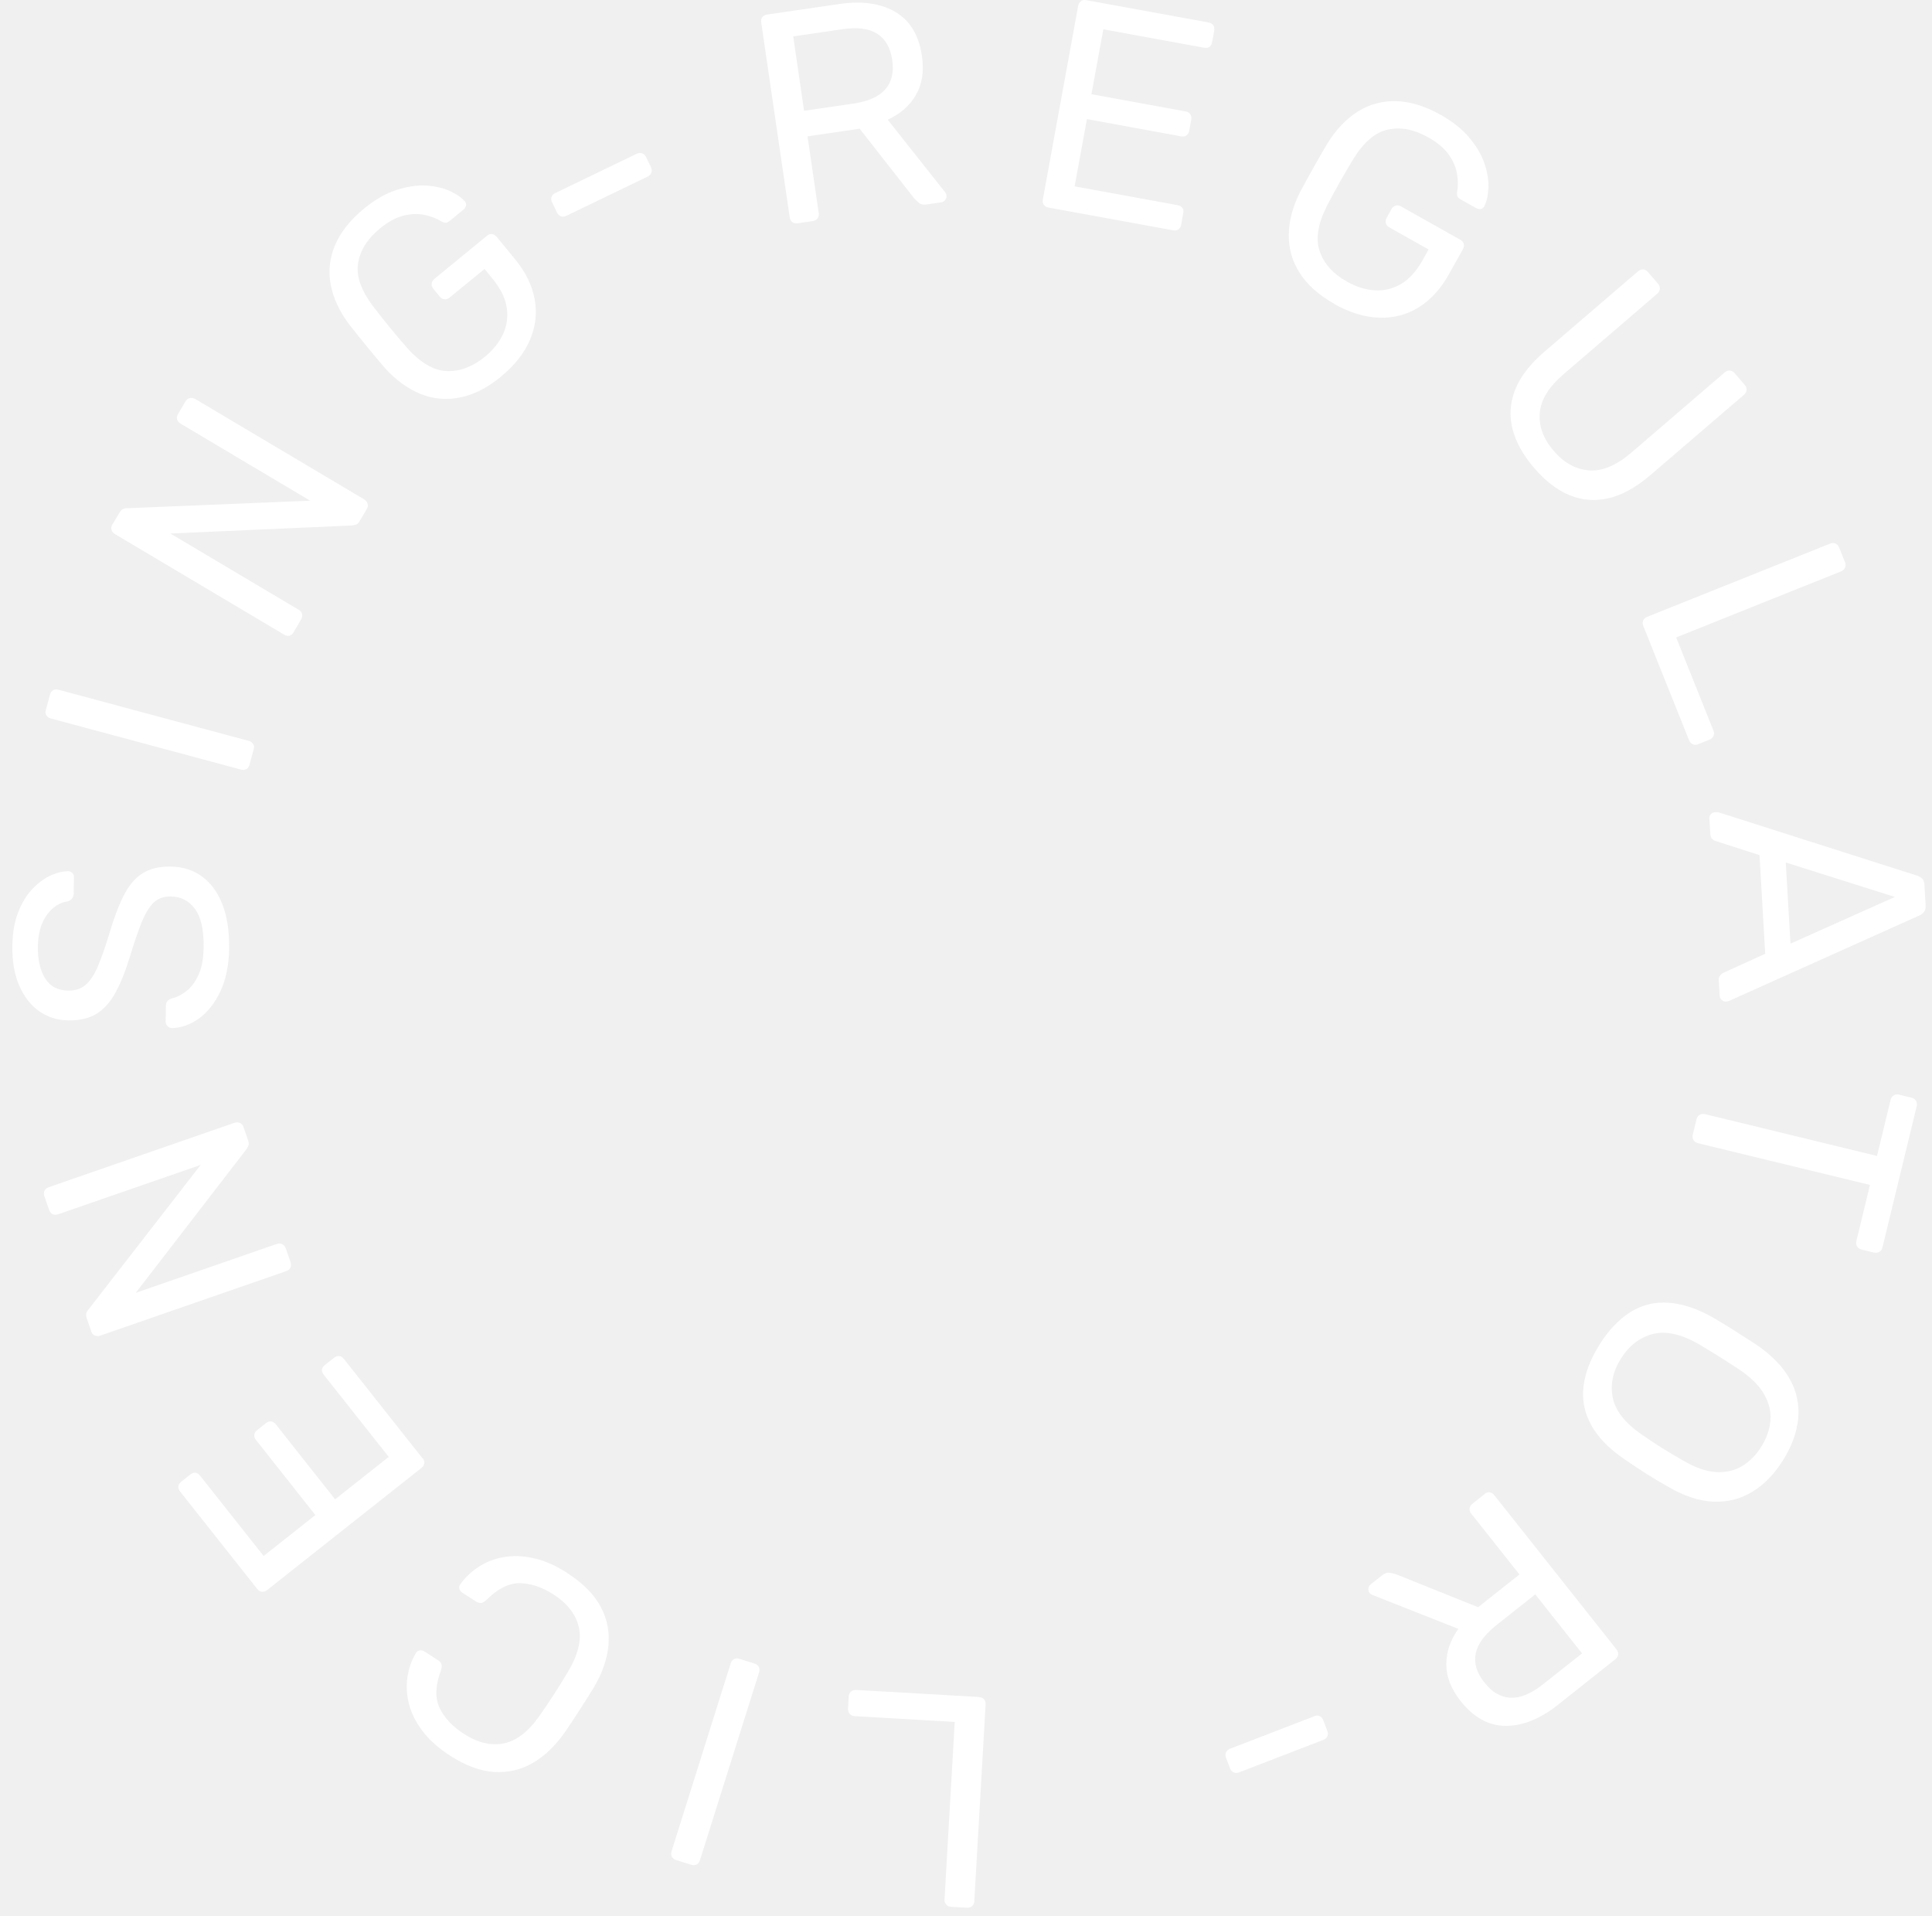
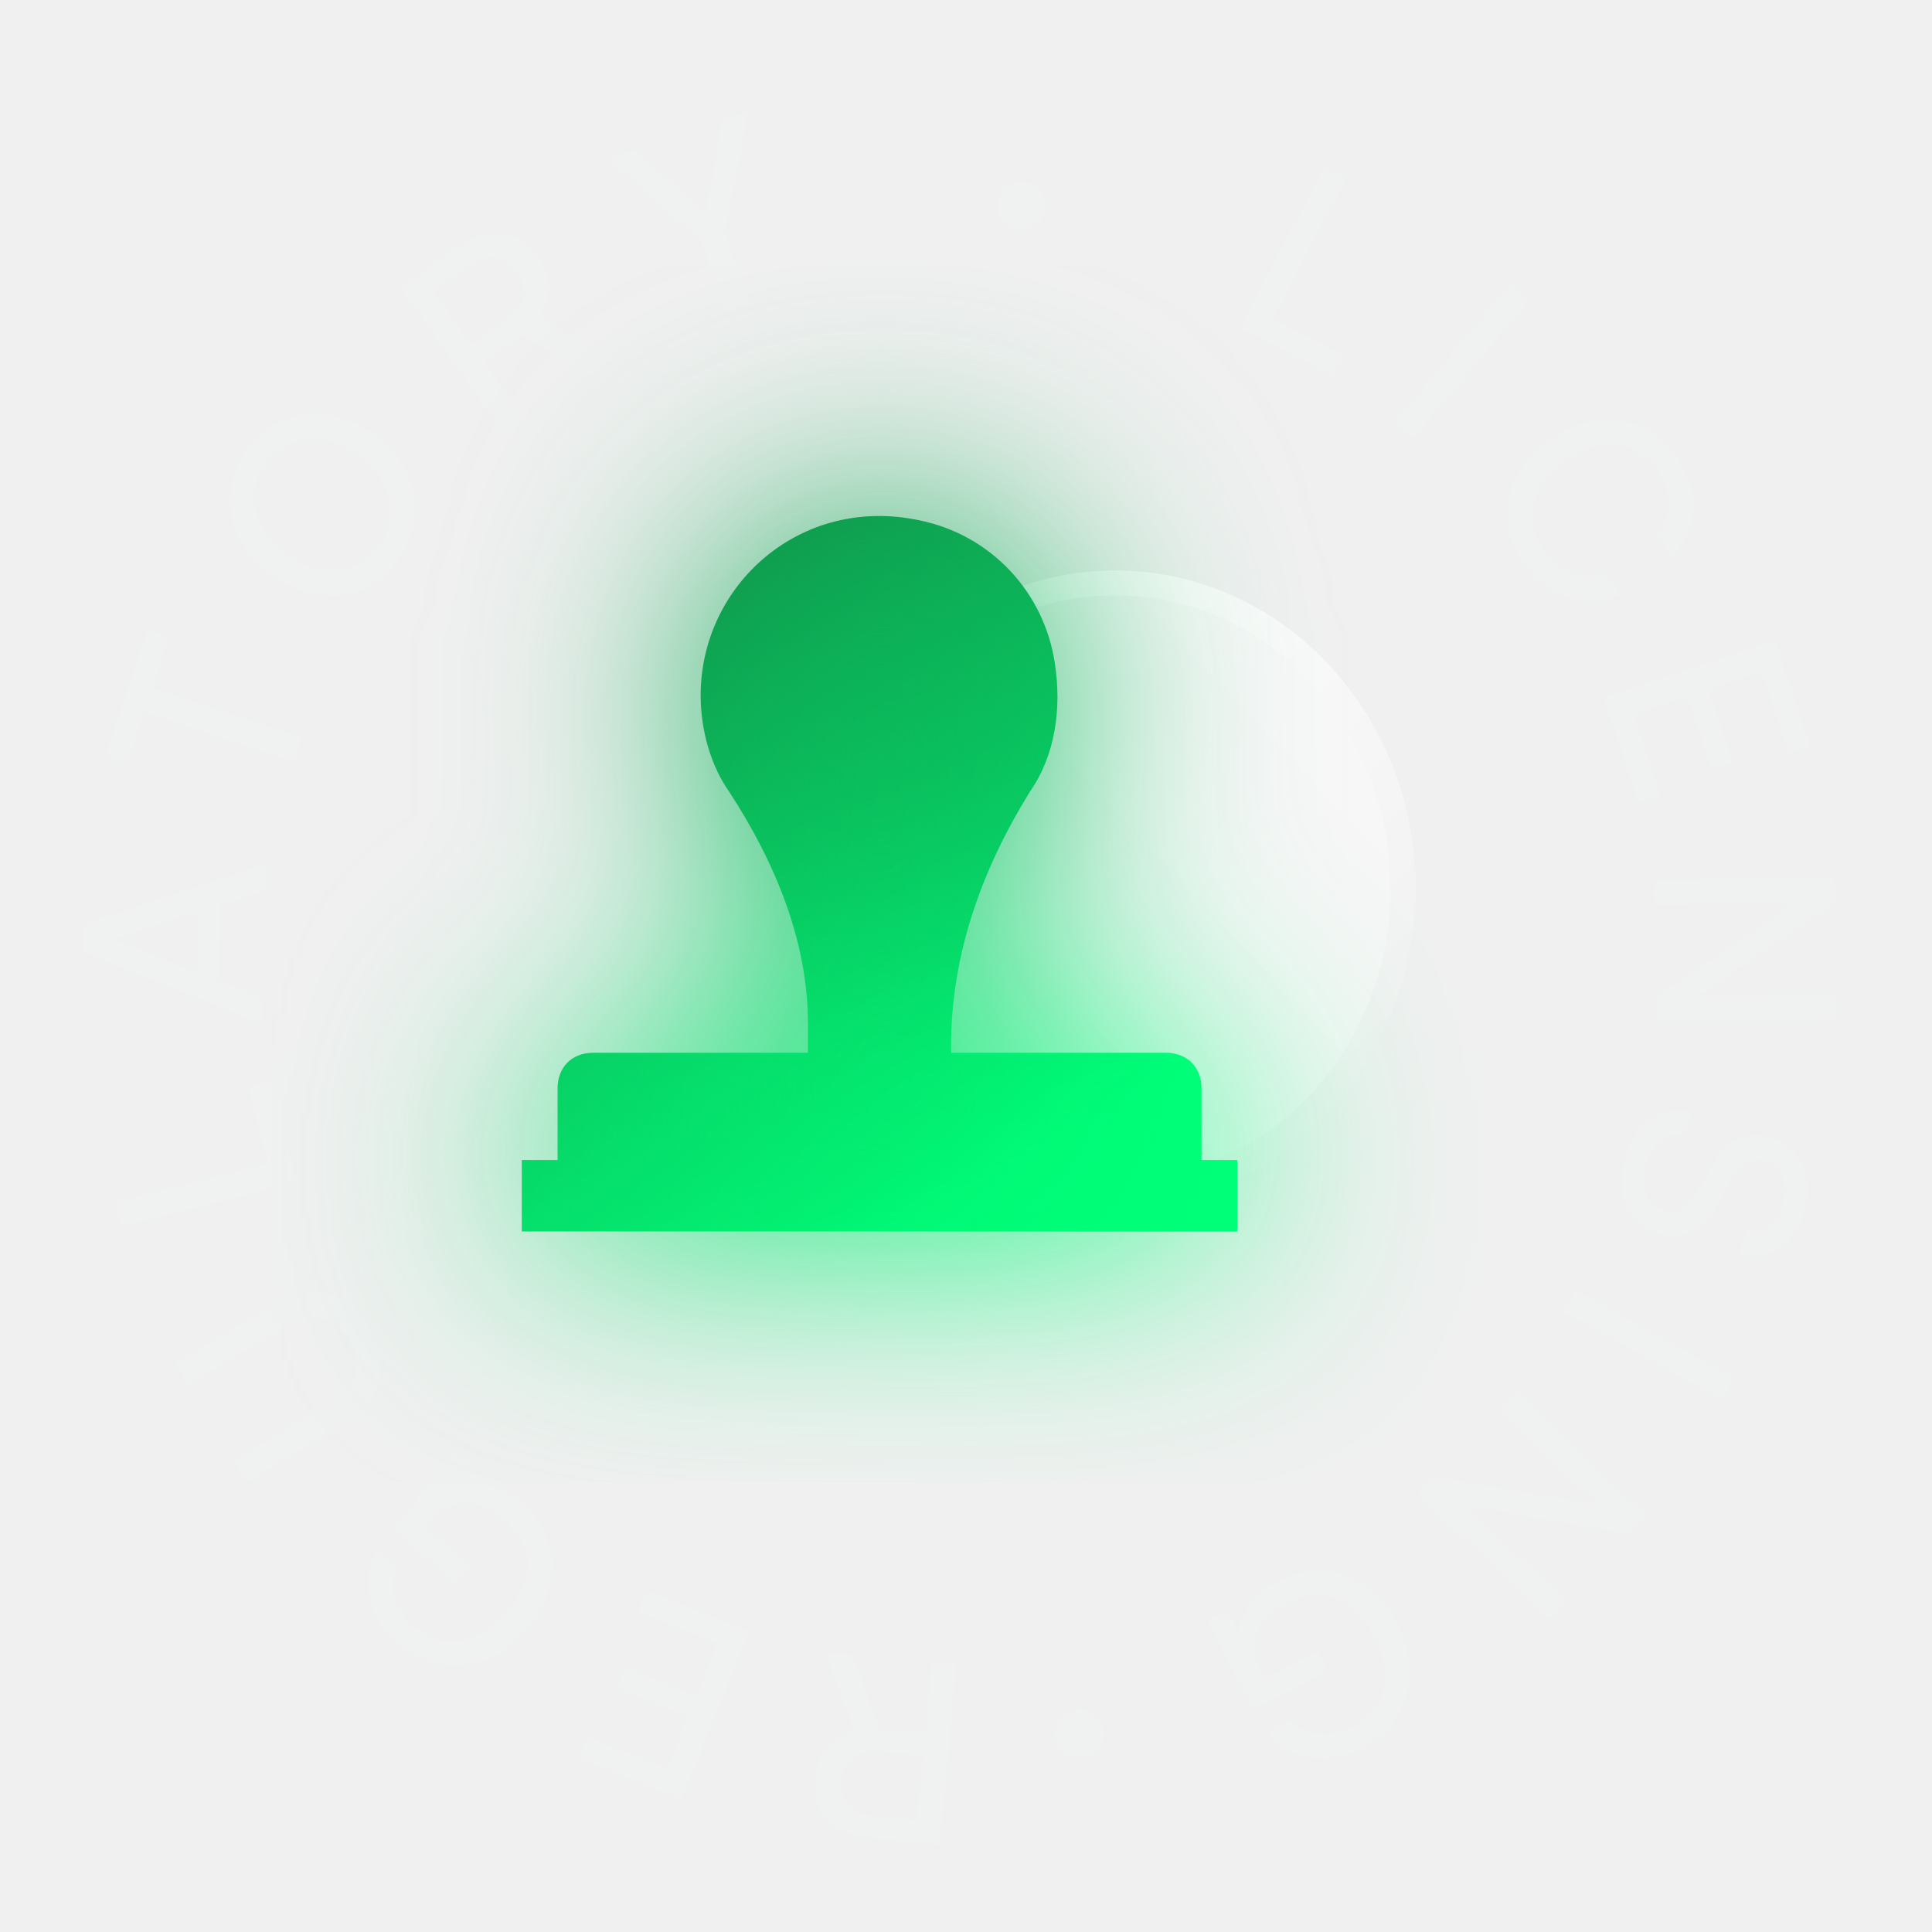
- <svg xmlns="http://www.w3.org/2000/svg" width="116" height="115" viewBox="0 0 116 115" fill="none">
-   <path d="M33.981 12.962C33.871 13.013 33.77 13.023 33.67 12.982C33.569 12.942 33.494 12.872 33.444 12.761L33.148 12.143C33.097 12.033 33.082 11.932 33.117 11.827C33.148 11.726 33.218 11.646 33.328 11.596L38.232 9.23C38.342 9.179 38.448 9.169 38.553 9.204C38.659 9.24 38.734 9.315 38.789 9.42L39.086 10.038C39.136 10.149 39.146 10.254 39.111 10.36C39.076 10.465 39 10.541 38.895 10.596L33.992 12.962H33.981Z" fill="white" />
-   <path d="M47.888 13.399C47.757 13.42 47.651 13.399 47.566 13.329C47.481 13.259 47.431 13.168 47.415 13.048L45.707 1.362C45.687 1.231 45.707 1.121 45.767 1.035C45.828 0.95 45.923 0.895 46.054 0.875L50.42 0.237C51.766 0.041 52.882 0.201 53.761 0.719C54.64 1.236 55.172 2.116 55.353 3.356C55.489 4.276 55.368 5.06 54.992 5.703C54.615 6.351 54.052 6.843 53.298 7.185L56.75 11.546C56.795 11.611 56.825 11.676 56.83 11.736C56.846 11.832 56.815 11.922 56.75 12.003C56.685 12.088 56.599 12.133 56.504 12.149L55.645 12.274C55.444 12.304 55.283 12.274 55.172 12.179C55.062 12.083 54.962 11.988 54.876 11.892L51.615 7.727L48.486 8.185L49.159 12.802C49.179 12.922 49.154 13.028 49.083 13.113C49.018 13.204 48.918 13.254 48.787 13.274L47.873 13.409L47.888 13.399ZM48.275 6.652L51.229 6.22C52.123 6.09 52.766 5.803 53.153 5.366C53.54 4.924 53.68 4.336 53.57 3.598C53.464 2.869 53.163 2.347 52.676 2.03C52.183 1.714 51.485 1.618 50.581 1.754L47.626 2.186L48.279 6.662L48.275 6.652Z" fill="white" />
-   <path d="M62.95 12.46C62.819 12.435 62.724 12.38 62.668 12.289C62.613 12.199 62.593 12.093 62.613 11.978L64.733 0.362C64.758 0.232 64.814 0.136 64.899 0.071C64.984 0.005 65.09 -0.015 65.221 0.01L72.571 1.352C72.701 1.377 72.797 1.432 72.852 1.523C72.907 1.613 72.927 1.724 72.902 1.854L72.777 2.533C72.752 2.663 72.701 2.759 72.616 2.814C72.531 2.874 72.425 2.889 72.294 2.864L66.245 1.759L65.532 5.657L71.189 6.692C71.32 6.718 71.415 6.773 71.471 6.863C71.526 6.954 71.546 7.064 71.521 7.195L71.4 7.853C71.38 7.974 71.325 8.064 71.239 8.124C71.154 8.19 71.048 8.21 70.918 8.185L65.261 7.15L64.522 11.189L70.712 12.319C70.842 12.345 70.938 12.4 70.993 12.48C71.053 12.566 71.069 12.671 71.043 12.802L70.918 13.495C70.898 13.616 70.842 13.706 70.757 13.766C70.672 13.832 70.566 13.852 70.436 13.826L62.945 12.46H62.95Z" fill="white" />
-   <path d="M80.117 18.243C79.182 17.715 78.489 17.097 78.037 16.389C77.585 15.68 77.369 14.912 77.379 14.088C77.389 13.264 77.615 12.415 78.052 11.541C78.303 11.073 78.575 10.576 78.866 10.059C79.157 9.536 79.444 9.044 79.72 8.576C80.243 7.747 80.85 7.12 81.539 6.687C82.232 6.255 83.001 6.049 83.845 6.074C84.689 6.1 85.573 6.371 86.497 6.893C87.231 7.305 87.814 7.773 88.241 8.29C88.668 8.808 88.969 9.325 89.14 9.843C89.311 10.36 89.386 10.842 89.366 11.289C89.346 11.732 89.266 12.088 89.13 12.36C89.085 12.46 89.019 12.52 88.924 12.545C88.829 12.566 88.728 12.545 88.623 12.49L87.693 11.968C87.588 11.907 87.522 11.847 87.502 11.777C87.477 11.706 87.477 11.611 87.492 11.48C87.552 11.154 87.547 10.797 87.477 10.415C87.412 10.033 87.246 9.652 86.98 9.275C86.713 8.898 86.301 8.551 85.744 8.24C84.905 7.768 84.101 7.612 83.337 7.778C82.574 7.943 81.88 8.531 81.252 9.551C80.695 10.47 80.167 11.405 79.675 12.354C79.127 13.43 78.981 14.339 79.238 15.088C79.494 15.836 80.041 16.439 80.871 16.906C81.428 17.218 81.981 17.394 82.538 17.429C83.091 17.464 83.614 17.338 84.106 17.057C84.598 16.776 85.03 16.298 85.402 15.64L85.774 14.977L83.408 13.646C83.302 13.585 83.237 13.505 83.207 13.395C83.177 13.289 83.197 13.178 83.262 13.063L83.543 12.56C83.609 12.445 83.694 12.37 83.799 12.345C83.905 12.314 84.01 12.329 84.116 12.39L87.678 14.394C87.794 14.46 87.864 14.545 87.889 14.646C87.914 14.751 87.889 14.857 87.829 14.977L86.98 16.489C86.497 17.353 85.894 18.002 85.186 18.449C84.473 18.891 83.679 19.102 82.81 19.072C81.941 19.047 81.041 18.77 80.117 18.253V18.243Z" fill="white" />
-   <path d="M92.105 28.085C91.446 27.316 91.014 26.537 90.813 25.749C90.612 24.96 90.668 24.176 90.974 23.392C91.281 22.614 91.878 21.84 92.768 21.081L98.339 16.298C98.44 16.213 98.545 16.173 98.651 16.173C98.756 16.173 98.852 16.228 98.942 16.328L99.545 17.027C99.63 17.127 99.671 17.233 99.661 17.343C99.651 17.454 99.595 17.554 99.495 17.64L93.898 22.448C92.999 23.216 92.516 23.995 92.451 24.789C92.381 25.578 92.662 26.341 93.29 27.07C93.908 27.793 94.617 28.18 95.415 28.241C96.209 28.296 97.058 27.939 97.953 27.17L103.549 22.362C103.65 22.277 103.755 22.237 103.866 22.247C103.976 22.257 104.072 22.307 104.147 22.398L104.76 23.111C104.84 23.201 104.876 23.302 104.866 23.412C104.855 23.523 104.805 23.623 104.7 23.709L99.128 28.492C98.239 29.255 97.39 29.728 96.571 29.913C95.752 30.099 94.973 30.034 94.225 29.723C93.476 29.411 92.773 28.863 92.105 28.085Z" fill="white" />
-   <path d="M98.666 37.575C98.615 37.45 98.615 37.344 98.661 37.243C98.706 37.148 98.786 37.078 98.897 37.032L109.879 32.636C109.99 32.591 110.095 32.586 110.196 32.626C110.296 32.667 110.372 32.747 110.422 32.868L110.779 33.757C110.824 33.867 110.824 33.978 110.779 34.078C110.733 34.179 110.658 34.254 110.548 34.299L100.64 38.268L102.871 43.845C102.921 43.966 102.921 44.081 102.881 44.182C102.836 44.282 102.755 44.358 102.63 44.408L101.957 44.679C101.846 44.724 101.735 44.724 101.635 44.679C101.534 44.634 101.459 44.553 101.409 44.428L98.666 37.58V37.575Z" fill="white" />
-   <path d="M102.629 49.141C102.624 49.045 102.655 48.96 102.725 48.879C102.795 48.804 102.876 48.764 102.971 48.759C103.031 48.759 103.097 48.759 103.172 48.764L115.114 52.572C115.235 52.612 115.335 52.672 115.416 52.753C115.496 52.833 115.536 52.959 115.546 53.124L115.617 54.35C115.627 54.516 115.596 54.647 115.531 54.737C115.466 54.823 115.37 54.898 115.255 54.953L103.83 60.083C103.76 60.113 103.695 60.128 103.634 60.128C103.539 60.133 103.453 60.103 103.373 60.033C103.298 59.962 103.257 59.882 103.252 59.786L103.197 58.867C103.187 58.721 103.217 58.616 103.288 58.545C103.358 58.475 103.418 58.425 103.479 58.4L105.985 57.259L105.644 51.336L103.021 50.492C102.961 50.482 102.891 50.447 102.815 50.376C102.74 50.306 102.695 50.201 102.69 50.06L102.634 49.141H102.629ZM107.221 51.778L107.503 56.651L113.773 53.848L107.221 51.778Z" fill="white" />
-   <path d="M101.861 67.192C101.891 67.076 101.951 66.986 102.047 66.931C102.142 66.87 102.248 66.86 102.363 66.885L112.698 69.397L113.517 66.021C113.547 65.906 113.607 65.815 113.703 65.76C113.798 65.7 113.904 65.69 114.019 65.715L114.758 65.896C114.888 65.926 114.979 65.991 115.039 66.087C115.099 66.182 115.109 66.287 115.084 66.403L113.029 74.874C112.999 75.004 112.934 75.095 112.839 75.155C112.743 75.21 112.633 75.225 112.502 75.195L111.763 75.014C111.648 74.984 111.557 74.924 111.502 74.828C111.442 74.733 111.432 74.622 111.462 74.492L112.276 71.136L101.941 68.629C101.826 68.599 101.735 68.538 101.68 68.443C101.62 68.347 101.61 68.237 101.64 68.106L101.861 67.192Z" fill="white" />
-   <path d="M96.023 80.742C96.576 79.862 97.199 79.209 97.887 78.772C98.581 78.34 99.344 78.149 100.183 78.21C101.022 78.265 101.932 78.571 102.906 79.129C103.363 79.4 103.795 79.666 104.212 79.928C104.624 80.189 105.051 80.465 105.499 80.757C106.413 81.39 107.071 82.078 107.478 82.822C107.885 83.565 108.046 84.354 107.965 85.178C107.88 86.002 107.579 86.831 107.051 87.67C106.534 88.499 105.921 89.127 105.212 89.559C104.504 89.991 103.725 90.187 102.876 90.152C102.022 90.116 101.118 89.815 100.158 89.257C99.696 88.996 99.259 88.735 98.847 88.474C98.435 88.212 98.008 87.931 97.571 87.629C96.641 87.001 95.968 86.318 95.556 85.585C95.144 84.851 94.983 84.073 95.074 83.264C95.164 82.45 95.481 81.611 96.028 80.742H96.023ZM97.325 81.561C96.837 82.334 96.671 83.118 96.832 83.912C96.993 84.701 97.581 85.449 98.611 86.147C99.058 86.459 99.46 86.725 99.826 86.951C100.188 87.177 100.6 87.424 101.062 87.685C101.781 88.107 102.434 88.338 103.022 88.373C103.61 88.408 104.132 88.293 104.589 88.021C105.041 87.75 105.433 87.363 105.75 86.851C106.071 86.338 106.252 85.821 106.297 85.293C106.343 84.766 106.222 84.248 105.936 83.731C105.649 83.213 105.162 82.721 104.474 82.249C104.032 81.957 103.63 81.696 103.268 81.47C102.906 81.244 102.489 80.988 102.027 80.711C100.952 80.094 100.017 79.882 99.234 80.088C98.45 80.294 97.812 80.782 97.325 81.561Z" fill="white" />
-   <path d="M89.13 89.689C89.235 89.609 89.336 89.574 89.441 89.589C89.547 89.604 89.637 89.659 89.713 89.755L97.048 99.009C97.128 99.114 97.168 99.22 97.158 99.325C97.148 99.431 97.093 99.526 96.993 99.607L93.536 102.35C92.471 103.194 91.426 103.616 90.401 103.611C89.381 103.606 88.482 103.109 87.703 102.129C87.125 101.4 86.839 100.662 86.839 99.918C86.839 99.17 87.08 98.461 87.562 97.788L82.393 95.748C82.317 95.713 82.262 95.673 82.227 95.628C82.167 95.552 82.147 95.462 82.162 95.356C82.177 95.251 82.222 95.165 82.302 95.11L82.981 94.573C83.141 94.447 83.292 94.392 83.438 94.422C83.583 94.447 83.714 94.477 83.84 94.517L88.748 96.487L91.23 94.522L88.331 90.865C88.256 90.769 88.226 90.669 88.236 90.558C88.251 90.448 88.306 90.353 88.411 90.272L89.135 89.699L89.13 89.689ZM92.179 95.718L89.838 97.572C89.13 98.135 88.718 98.702 88.602 99.275C88.487 99.848 88.663 100.431 89.13 101.014C89.587 101.591 90.109 101.893 90.692 101.923C91.275 101.953 91.928 101.682 92.647 101.114L94.988 99.26L92.179 95.718Z" fill="white" />
-   <path d="M78.926 103.023C79.037 102.978 79.142 102.983 79.238 103.028C79.333 103.073 79.403 103.154 79.449 103.269L79.695 103.912C79.74 104.023 79.74 104.128 79.7 104.229C79.66 104.329 79.584 104.4 79.474 104.445L74.394 106.404C74.284 106.449 74.173 106.444 74.073 106.404C73.972 106.359 73.897 106.279 73.857 106.168L73.611 105.525C73.566 105.415 73.57 105.304 73.611 105.204C73.656 105.103 73.736 105.028 73.847 104.987L78.926 103.028V103.023Z" fill="white" />
-   <path d="M58.785 101.888C58.916 101.893 59.016 101.938 59.087 102.023C59.157 102.109 59.187 102.209 59.177 102.33L58.499 114.136C58.494 114.257 58.449 114.352 58.373 114.428C58.298 114.503 58.192 114.533 58.062 114.528L57.102 114.473C56.981 114.468 56.886 114.423 56.811 114.337C56.735 114.252 56.705 114.151 56.71 114.031L57.323 103.375L51.33 103.028C51.199 103.023 51.093 102.973 51.018 102.892C50.943 102.807 50.913 102.702 50.917 102.571L50.958 101.847C50.963 101.727 51.008 101.631 51.093 101.556C51.174 101.481 51.284 101.451 51.415 101.456L58.78 101.878L58.785 101.888Z" fill="white" />
-   <path d="M45.305 99.873C45.431 99.913 45.516 99.978 45.562 100.079C45.607 100.174 45.612 100.28 45.577 100.396L42.025 111.68C41.989 111.795 41.924 111.88 41.834 111.931C41.743 111.981 41.633 111.991 41.507 111.951L40.593 111.664C40.467 111.624 40.382 111.559 40.337 111.458C40.291 111.363 40.286 111.257 40.321 111.142L43.873 99.858C43.909 99.742 43.974 99.657 44.064 99.607C44.155 99.552 44.265 99.546 44.391 99.587L45.305 99.873Z" fill="white" />
-   <path d="M34.087 94.457C35.022 95.06 35.68 95.728 36.072 96.472C36.463 97.21 36.614 97.994 36.529 98.813C36.443 99.632 36.152 100.466 35.655 101.305C35.398 101.727 35.112 102.174 34.806 102.651C34.499 103.129 34.198 103.581 33.906 104.008C33.343 104.807 32.711 105.415 31.997 105.832C31.284 106.249 30.51 106.429 29.676 106.379C28.842 106.329 27.958 106.002 27.023 105.4C26.325 104.947 25.772 104.455 25.37 103.923C24.968 103.39 24.697 102.847 24.556 102.3C24.416 101.752 24.386 101.215 24.461 100.697C24.536 100.18 24.702 99.702 24.958 99.26C25.009 99.165 25.084 99.105 25.189 99.084C25.295 99.064 25.39 99.084 25.486 99.145L26.32 99.682C26.41 99.743 26.476 99.818 26.506 99.908C26.541 100.004 26.526 100.124 26.476 100.275C26.139 101.174 26.109 101.928 26.39 102.526C26.672 103.124 27.164 103.646 27.862 104.098C28.681 104.626 29.48 104.817 30.254 104.661C31.027 104.505 31.756 103.933 32.439 102.943C33.007 102.129 33.554 101.28 34.087 100.391C34.71 99.356 34.931 98.456 34.755 97.688C34.574 96.919 34.077 96.271 33.258 95.738C32.56 95.286 31.881 95.055 31.218 95.045C30.56 95.035 29.887 95.372 29.204 96.05C29.088 96.16 28.983 96.221 28.882 96.231C28.782 96.241 28.691 96.216 28.596 96.155L27.762 95.618C27.671 95.558 27.611 95.482 27.581 95.382C27.551 95.281 27.571 95.191 27.641 95.105C27.938 94.693 28.304 94.342 28.752 94.055C29.194 93.769 29.696 93.573 30.254 93.478C30.811 93.382 31.419 93.402 32.067 93.553C32.721 93.699 33.394 94 34.092 94.452L34.087 94.457Z" fill="white" />
-   <path d="M25.375 87.534C25.456 87.639 25.491 87.745 25.476 87.85C25.46 87.956 25.405 88.046 25.31 88.122L16.046 95.452C15.94 95.532 15.835 95.572 15.729 95.562C15.623 95.552 15.528 95.497 15.448 95.397L10.81 89.539C10.73 89.433 10.695 89.328 10.71 89.227C10.725 89.127 10.785 89.026 10.891 88.946L11.428 88.519C11.534 88.438 11.634 88.403 11.735 88.413C11.835 88.423 11.926 88.484 12.011 88.589L15.829 93.412L18.934 90.955L15.367 86.444C15.287 86.338 15.252 86.233 15.267 86.132C15.282 86.032 15.342 85.931 15.448 85.851L15.97 85.434C16.066 85.359 16.166 85.323 16.272 85.334C16.377 85.344 16.473 85.399 16.553 85.499L20.12 90.011L23.34 87.464L19.437 82.53C19.356 82.425 19.321 82.324 19.331 82.224C19.341 82.123 19.401 82.028 19.507 81.947L20.06 81.51C20.155 81.435 20.256 81.405 20.361 81.41C20.467 81.42 20.562 81.475 20.642 81.576L25.365 87.544L25.375 87.534Z" fill="white" />
-   <path d="M17.442 75.778C17.488 75.903 17.483 76.014 17.432 76.109C17.382 76.205 17.302 76.27 17.186 76.31L6.028 80.179C5.902 80.224 5.792 80.224 5.691 80.179C5.591 80.139 5.52 80.053 5.48 79.928L5.209 79.144C5.164 79.008 5.159 78.893 5.194 78.802C5.234 78.712 5.269 78.657 5.299 78.632L12.047 69.935L3.501 72.894C3.375 72.939 3.265 72.939 3.164 72.894C3.069 72.854 2.998 72.769 2.953 72.643L2.667 71.824C2.622 71.698 2.627 71.588 2.672 71.487C2.722 71.387 2.807 71.317 2.933 71.271L14.076 67.408C14.192 67.368 14.302 67.373 14.403 67.418C14.508 67.463 14.579 67.543 14.619 67.659L14.905 68.478C14.95 68.604 14.945 68.709 14.905 68.794C14.865 68.88 14.83 68.94 14.815 68.97L8.148 77.617L16.623 74.678C16.739 74.637 16.845 74.642 16.945 74.693C17.046 74.743 17.116 74.828 17.161 74.954L17.447 75.773L17.442 75.778Z" fill="white" />
-   <path d="M13.76 56.892C13.745 57.943 13.564 58.817 13.227 59.525C12.89 60.233 12.463 60.771 11.946 61.143C11.428 61.515 10.886 61.706 10.318 61.721C10.223 61.721 10.137 61.68 10.057 61.6C9.982 61.52 9.941 61.424 9.946 61.319L9.961 60.394C9.961 60.248 10.002 60.143 10.077 60.073C10.152 60.002 10.238 59.957 10.333 59.932C10.625 59.867 10.911 59.716 11.197 59.495C11.484 59.274 11.725 58.947 11.921 58.52C12.117 58.093 12.217 57.546 12.227 56.872C12.242 55.837 12.072 55.069 11.715 54.576C11.358 54.084 10.866 53.828 10.253 53.818C9.831 53.813 9.489 53.933 9.223 54.19C8.962 54.446 8.721 54.838 8.509 55.36C8.298 55.888 8.062 56.571 7.806 57.41C7.54 58.284 7.248 59.013 6.937 59.585C6.625 60.158 6.244 60.585 5.797 60.861C5.344 61.138 4.777 61.268 4.088 61.258C3.44 61.248 2.857 61.062 2.35 60.706C1.843 60.349 1.446 59.837 1.154 59.168C0.863 58.5 0.727 57.701 0.742 56.772C0.752 56.023 0.863 55.37 1.074 54.812C1.285 54.255 1.556 53.793 1.893 53.426C2.229 53.059 2.591 52.778 2.973 52.592C3.355 52.406 3.727 52.311 4.088 52.3C4.174 52.3 4.254 52.336 4.33 52.396C4.405 52.456 4.445 52.557 4.44 52.687L4.425 53.647C4.425 53.732 4.4 53.818 4.35 53.908C4.299 53.999 4.209 54.064 4.073 54.114C3.576 54.179 3.159 54.451 2.812 54.928C2.466 55.405 2.29 56.028 2.275 56.802C2.26 57.586 2.4 58.224 2.697 58.716C2.993 59.209 3.455 59.46 4.093 59.47C4.505 59.475 4.847 59.369 5.118 59.143C5.395 58.917 5.636 58.56 5.852 58.068C6.063 57.576 6.294 56.938 6.535 56.144C6.816 55.184 7.108 54.401 7.414 53.788C7.721 53.18 8.092 52.727 8.54 52.441C8.987 52.155 9.549 52.014 10.238 52.024C10.996 52.034 11.645 52.245 12.172 52.652C12.705 53.059 13.101 53.622 13.373 54.345C13.644 55.069 13.77 55.918 13.755 56.892H13.76Z" fill="white" />
-   <path d="M14.98 45.91C14.945 46.041 14.88 46.126 14.789 46.176C14.694 46.227 14.588 46.237 14.473 46.201L3.048 43.132C2.933 43.102 2.847 43.041 2.787 42.951C2.732 42.861 2.717 42.75 2.752 42.624L3.003 41.7C3.038 41.574 3.104 41.484 3.194 41.434C3.284 41.383 3.395 41.373 3.51 41.408L14.935 44.478C15.051 44.508 15.136 44.569 15.196 44.659C15.257 44.749 15.267 44.86 15.232 44.986L14.98 45.91Z" fill="white" />
-   <path d="M17.633 37.957C17.568 38.072 17.477 38.138 17.377 38.163C17.271 38.183 17.171 38.163 17.065 38.103L6.912 32.069C6.796 32.004 6.726 31.918 6.696 31.812C6.666 31.712 6.686 31.602 6.751 31.486L7.178 30.773C7.254 30.647 7.334 30.572 7.429 30.541C7.525 30.511 7.59 30.501 7.625 30.511L18.623 30.059L10.851 25.437C10.735 25.372 10.665 25.286 10.635 25.181C10.604 25.08 10.625 24.97 10.69 24.854L11.132 24.106C11.197 23.99 11.288 23.92 11.393 23.895C11.499 23.87 11.609 23.89 11.725 23.955L21.863 29.979C21.969 30.039 22.034 30.125 22.069 30.235C22.105 30.346 22.09 30.451 22.024 30.556L21.582 31.305C21.517 31.421 21.431 31.486 21.336 31.506C21.24 31.526 21.175 31.541 21.14 31.546L10.228 32.029L17.94 36.611C18.045 36.671 18.11 36.756 18.136 36.862C18.161 36.967 18.141 37.078 18.075 37.193L17.633 37.942V37.957Z" fill="white" />
-   <path d="M30.098 22.599C29.269 23.282 28.44 23.699 27.616 23.864C26.792 24.025 25.998 23.955 25.234 23.643C24.471 23.332 23.762 22.814 23.109 22.091C22.762 21.689 22.401 21.257 22.024 20.795C21.647 20.333 21.29 19.89 20.954 19.463C20.371 18.68 20.004 17.881 19.854 17.082C19.703 16.278 19.788 15.489 20.12 14.711C20.451 13.932 21.024 13.209 21.843 12.535C22.496 11.998 23.139 11.626 23.777 11.415C24.415 11.204 25.008 11.114 25.551 11.139C26.098 11.169 26.571 11.274 26.978 11.455C27.385 11.636 27.686 11.842 27.887 12.063C27.967 12.139 27.997 12.229 27.983 12.324C27.967 12.42 27.917 12.51 27.822 12.586L26.998 13.264C26.902 13.339 26.822 13.379 26.747 13.374C26.676 13.374 26.581 13.339 26.465 13.274C26.184 13.098 25.852 12.977 25.465 12.897C25.084 12.822 24.667 12.837 24.219 12.947C23.772 13.058 23.3 13.314 22.808 13.721C22.064 14.334 21.627 15.022 21.502 15.796C21.376 16.57 21.677 17.429 22.396 18.383C23.049 19.237 23.727 20.066 24.436 20.875C25.239 21.78 26.033 22.242 26.822 22.277C27.611 22.307 28.374 22.021 29.113 21.418C29.605 21.011 29.972 20.559 30.203 20.056C30.439 19.554 30.509 19.021 30.424 18.459C30.339 17.896 30.052 17.323 29.575 16.735L29.093 16.148L26.993 17.866C26.897 17.941 26.797 17.976 26.686 17.966C26.576 17.956 26.48 17.901 26.395 17.796L26.028 17.348C25.943 17.248 25.907 17.137 25.918 17.032C25.928 16.926 25.978 16.826 26.073 16.75L29.233 14.158C29.334 14.073 29.439 14.037 29.545 14.053C29.65 14.068 29.746 14.128 29.831 14.228L30.932 15.57C31.56 16.334 31.946 17.127 32.102 17.956C32.258 18.78 32.162 19.594 31.821 20.398C31.479 21.202 30.901 21.935 30.078 22.608L30.098 22.599Z" fill="white" />
+ <svg xmlns="http://www.w3.org/2000/svg" width="133" height="133" viewBox="0 0 133 133" fill="none">
+   <path d="M64.162 114.436L65.841 114.594L64.677 126.976L60.002 126.537C57.347 126.288 55.904 124.735 56.121 122.423C56.282 120.711 57.254 119.558 58.842 119.206L56.815 113.746L58.682 113.922L60.534 119.037L63.702 119.335L64.162 114.436ZM63.141 125.312L63.562 120.825L60.548 120.541C58.989 120.395 58.02 121.151 57.886 122.572C57.751 124.011 58.602 124.885 60.144 125.03L63.141 125.312Z" fill="#F0F1F1" />
+   <path d="M44.503 109.471L51.544 112.293L46.917 123.837L39.876 121.015L40.452 119.578L45.928 121.773L47.375 118.164L42.441 116.187L42.998 114.798L47.931 116.775L49.397 113.119L43.92 110.924L44.503 109.471Z" fill="#F0F1F1" />
+   <path d="M28.526 111.983C30.595 113.691 33.102 113.196 34.975 110.928C36.892 108.607 36.645 106.15 34.669 104.518C33.037 103.17 31.034 102.922 29.435 104.858L29.205 105.137L32.415 107.787L31.462 108.941L27.032 105.283L31.402 99.991L32.49 100.889L31.509 102.265C32.717 101.857 34.388 102.211 35.794 103.372C38.513 105.617 38.761 109.125 36.319 112.083C33.909 115 30.317 115.514 27.492 113.181C25.396 111.45 24.762 108.896 25.966 106.79L27.345 107.929C26.696 109.445 27.253 110.931 28.526 111.983Z" fill="#F0F1F1" />
+   <path d="M23.869 97.877L17.005 102.016L16.134 100.573L22.91 96.487C24.619 95.456 24.993 93.945 23.972 92.251C22.959 90.572 21.442 90.221 19.748 91.242L12.972 95.329L12.093 93.87L18.957 89.731C21.402 88.256 23.861 88.903 25.371 91.407C26.89 93.926 26.329 96.394 23.869 97.877Z" fill="#F0F1F1" />
+   <path d="M7.926 82.782L18.465 80.115L17.123 74.812L18.64 74.428L20.396 81.365L8.339 84.417L7.926 82.782Z" fill="#F0F1F1" />
+   <path d="M18.046 68.711L17.989 70.465L5.706 65.522L5.767 63.648L18.346 59.496L18.288 61.267L15.157 62.284L14.987 67.51L18.046 68.711ZM8.412 64.887L13.543 66.947L13.68 62.735L8.425 64.475C8.182 64.553 7.887 64.629 7.697 64.658C7.867 64.698 8.157 64.793 8.412 64.887Z" fill="#F0F1F1" />
+   <path d="M8.738 52.533L7.269 52.047L10.153 43.343L11.622 43.83L10.448 47.374L20.784 50.799L20.254 52.399L9.918 48.974L8.738 52.533Z" fill="#F0F1F1" />
+   <path d="M25.725 29.91C28.785 32.137 29.469 35.698 27.394 38.55C25.329 41.387 21.75 41.803 18.69 39.576C15.644 37.36 14.936 33.802 17 30.965C19.075 28.113 22.665 27.683 25.725 29.91ZM24.682 31.343C22.346 29.642 19.81 29.881 18.322 31.926C16.834 33.971 17.396 36.443 19.733 38.144C22.069 39.844 24.609 39.629 26.097 37.584C27.584 35.54 27.005 33.033 24.682 31.343Z" fill="#F0F1F1" />
+   <path d="M36.164 28.962L34.791 29.939L27.582 19.804L31.409 17.083C33.582 15.537 35.689 15.77 37.035 17.662C38.032 19.064 38.049 20.572 37.077 21.875L42.178 24.685L40.65 25.772L35.906 23.109L33.313 24.953L36.164 28.962ZM29.834 20.061L32.446 23.734L34.913 21.979C36.188 21.072 36.429 19.866 35.601 18.703C34.764 17.526 33.548 17.419 32.287 18.316L29.834 20.061Z" fill="#F0F1F1" />
+   <path d="M48.278 16.591L41.936 10.934L43.73 10.333L47.937 14.166C48.193 14.388 48.367 14.584 48.59 14.817C48.639 14.475 48.639 14.366 48.719 13.903L49.749 8.315L51.494 7.73L49.876 16.055L51.484 20.851L49.886 21.386L48.278 16.591Z" fill="#F0F1F1" />
+   <path d="M70.163 15.811C69.272 15.734 68.566 14.914 68.642 14.04C68.721 13.131 69.54 12.442 70.448 12.521C71.356 12.6 72.028 13.417 71.95 14.326C71.874 15.2 71.072 15.89 70.163 15.811Z" fill="#F0F1F1" />
+   <path d="M92.651 12.307L87.615 21.942L92.463 24.476L91.737 25.863L85.396 22.548L91.157 11.526L92.651 12.307Z" fill="#F0F1F1" />
+   <path d="M105.279 20.635L97.293 30.169L96 29.086L103.987 19.552L105.279 20.635Z" fill="#F0F1F1" />
+   <path d="M104.926 38.82C102.862 35.94 103.558 32.541 106.69 30.297C109.807 28.062 113.331 28.52 115.406 31.414C117.039 33.693 116.936 36.412 115.137 38.273L114.085 36.805C115.129 35.486 115.114 33.782 114.062 32.314C112.599 30.273 110.099 30.033 107.736 31.727C105.373 33.42 104.797 35.865 106.26 37.906C107.323 39.388 108.961 39.991 110.476 39.477L111.518 40.931C109.195 41.94 106.56 41.099 104.926 38.82Z" fill="#F0F1F1" />
+   <path d="M112.791 55.235L110.404 48.034L122.21 44.122L124.596 51.323L123.127 51.81L121.271 46.209L117.58 47.432L119.252 52.477L117.832 52.948L116.16 47.903L112.421 49.142L114.277 54.742L112.791 55.235Z" fill="#F0F1F1" />
+   <path d="M113.892 62.309L113.861 60.624L126.296 60.399L126.326 62.084L116.827 68.622L126.441 68.448L126.472 70.133L114.037 70.358L114.007 68.673L123.506 62.135L113.892 62.309Z" fill="#F0F1F1" />
+   <path d="M121.965 78.332C124.012 78.929 124.918 80.985 124.2 83.445C123.535 85.724 121.835 86.823 119.732 86.353L120.209 84.718C121.422 84.983 122.361 84.343 122.751 83.005C123.19 81.502 122.714 80.306 121.542 79.965C120.584 79.685 119.847 80.061 119.255 81.107L118.22 82.938C117.206 84.756 115.86 85.439 114.175 84.947C112.029 84.321 111.144 82.253 111.886 79.71C112.594 77.283 114.338 76.035 116.415 76.534L115.933 78.185C114.784 77.885 113.778 78.631 113.34 80.134C112.877 81.719 113.326 82.943 114.515 83.29C115.457 83.565 116.2 83.226 116.797 82.164L117.816 80.329C118.83 78.51 120.247 77.831 121.965 78.332Z" fill="#F0F1F1" />
+   <path d="M118.514 96.323L107.64 90.287L108.458 88.814L119.332 94.849L118.514 96.323Z" fill="#F0F1F1" />
+   <path d="M103.117 97.03L104.276 95.806L113.305 104.358L112.146 105.582L100.788 103.591L107.769 110.203L106.61 111.427L97.581 102.875L98.74 101.651L110.098 103.642L103.117 97.03Z" fill="#F0F1F1" />
+   <path d="M93.031 118.931C95.418 117.704 95.952 115.206 94.607 112.589C93.231 109.912 90.877 109.168 88.597 110.34C86.715 111.307 85.696 113.049 86.844 115.283L87.009 115.604L90.711 113.702L91.395 115.033L86.285 117.658L83.148 111.554L84.403 110.909L85.28 112.353C85.382 111.083 86.367 109.687 87.988 108.854C91.125 107.242 94.446 108.398 96.199 111.81C97.928 115.176 96.982 118.679 93.723 120.354C91.306 121.596 88.709 121.171 87.249 119.233L88.84 118.415C89.976 119.61 91.562 119.685 93.031 118.931Z" fill="#F0F1F1" />
+   <path d="M74.24 117.692C75.134 117.66 75.934 118.388 75.966 119.265C75.999 120.176 75.27 120.96 74.359 120.993C73.448 121.026 72.681 120.296 72.648 119.385C72.617 118.508 73.329 117.725 74.24 117.692Z" fill="#F0F1F1" />
+   <g filter="url(#filter0_b_493_822)">
+     <path d="M76.77 81.258C87.241 81.258 95.73 72.245 95.73 61.126C95.73 50.008 87.241 40.994 76.77 40.994C66.299 40.994 57.81 50.008 57.81 61.126C57.81 72.245 66.299 81.258 76.77 81.258Z" fill="url(#paint0_linear_493_822)" />
+     <path d="M76.77 82.119C87.764 82.119 96.59 72.671 96.59 61.126C96.59 49.582 87.764 40.133 76.77 40.133C65.776 40.133 56.95 49.582 56.95 61.126C56.95 72.671 65.776 82.119 76.77 82.119Z" stroke="url(#paint1_linear_493_822)" stroke-width="1.721" />
+   </g>
+   <path d="M38.383 79.856V74.935C38.383 73.458 39.368 72.474 40.846 72.474H55.622V70.506C55.622 64.847 53.406 59.434 50.204 54.513C48.973 52.79 48.234 50.33 48.234 47.869C48.234 40.242 55.13 34.09 63.257 35.813C68.183 36.797 71.877 40.734 72.616 45.655C73.108 48.853 72.616 52.052 70.892 54.513C67.69 59.68 65.474 65.585 65.474 71.982V72.474H80.25C81.728 72.474 82.713 73.458 82.713 74.935V79.856H85.176V84.777H35.92V79.856H38.383Z" fill="url(#paint2_linear_493_822)" />
+   <g filter="url(#filter1_f_493_822)">
+     <path d="M38.383 79.856V74.935C38.383 73.458 39.368 72.474 40.846 72.474H55.622V70.506C55.622 64.847 53.406 59.434 50.204 54.513C48.973 52.79 48.234 50.33 48.234 47.869C48.234 40.242 55.13 34.09 63.257 35.813C68.183 36.797 71.877 40.734 72.616 45.655C73.108 48.853 72.616 52.052 70.892 54.513C67.69 59.68 65.474 65.585 65.474 71.982V72.474H80.25C81.728 72.474 82.713 73.458 82.713 74.935V79.856H85.176V84.777H35.92V79.856H38.383Z" fill="url(#paint3_linear_493_822)" />
+   </g>
+   <defs>
+     <filter id="filter0_b_493_822" x="40.599" y="23.782" width="72.342" height="74.688" filterUnits="userSpaceOnUse" color-interpolation-filters="sRGB">
+       <feFlood flood-opacity="0" result="BackgroundImageFix" />
+       <feGaussianBlur in="BackgroundImageFix" stdDeviation="7.745" />
+       <feComposite in2="SourceAlpha" operator="in" result="effect1_backgroundBlur_493_822" />
+       <feBlend mode="normal" in="SourceGraphic" in2="effect1_backgroundBlur_493_822" result="shape" />
+     </filter>
+     <filter id="filter1_f_493_822" x="18.708" y="18.309" width="83.679" height="83.679" filterUnits="userSpaceOnUse" color-interpolation-filters="sRGB">
+       <feFlood flood-opacity="0" result="BackgroundImageFix" />
+       <feBlend mode="normal" in="SourceGraphic" in2="BackgroundImageFix" result="shape" />
+       <feGaussianBlur stdDeviation="8.606" result="effect1_foregroundBlur_493_822" />
+     </filter>
+     <linearGradient id="paint0_linear_493_822" x1="59.951" y1="78.985" x2="95.605" y2="45.408" gradientUnits="userSpaceOnUse">
+       <stop stop-color="white" stop-opacity="0.2" />
+       <stop offset="1" stop-color="white" stop-opacity="0.49" />
+     </linearGradient>
+     <linearGradient id="paint1_linear_493_822" x1="60.487" y1="44.161" x2="94.219" y2="78.127" gradientUnits="userSpaceOnUse">
+       <stop stop-color="white" />
+       <stop offset="1" stop-color="white" stop-opacity="0" />
+     </linearGradient>
+     <linearGradient id="paint2_linear_493_822" x1="49.037" y1="40.934" x2="71.904" y2="79.105" gradientUnits="userSpaceOnUse">
+       <stop stop-color="#10994D" />
+       <stop offset="1" stop-color="#00FF79" />
+     </linearGradient>
+     <linearGradient id="paint3_linear_493_822" x1="49.037" y1="40.934" x2="71.904" y2="79.105" gradientUnits="userSpaceOnUse">
+       <stop stop-color="#10994D" />
+       <stop offset="1" stop-color="#00FF79" />
+     </linearGradient>
+   </defs>
</svg>
